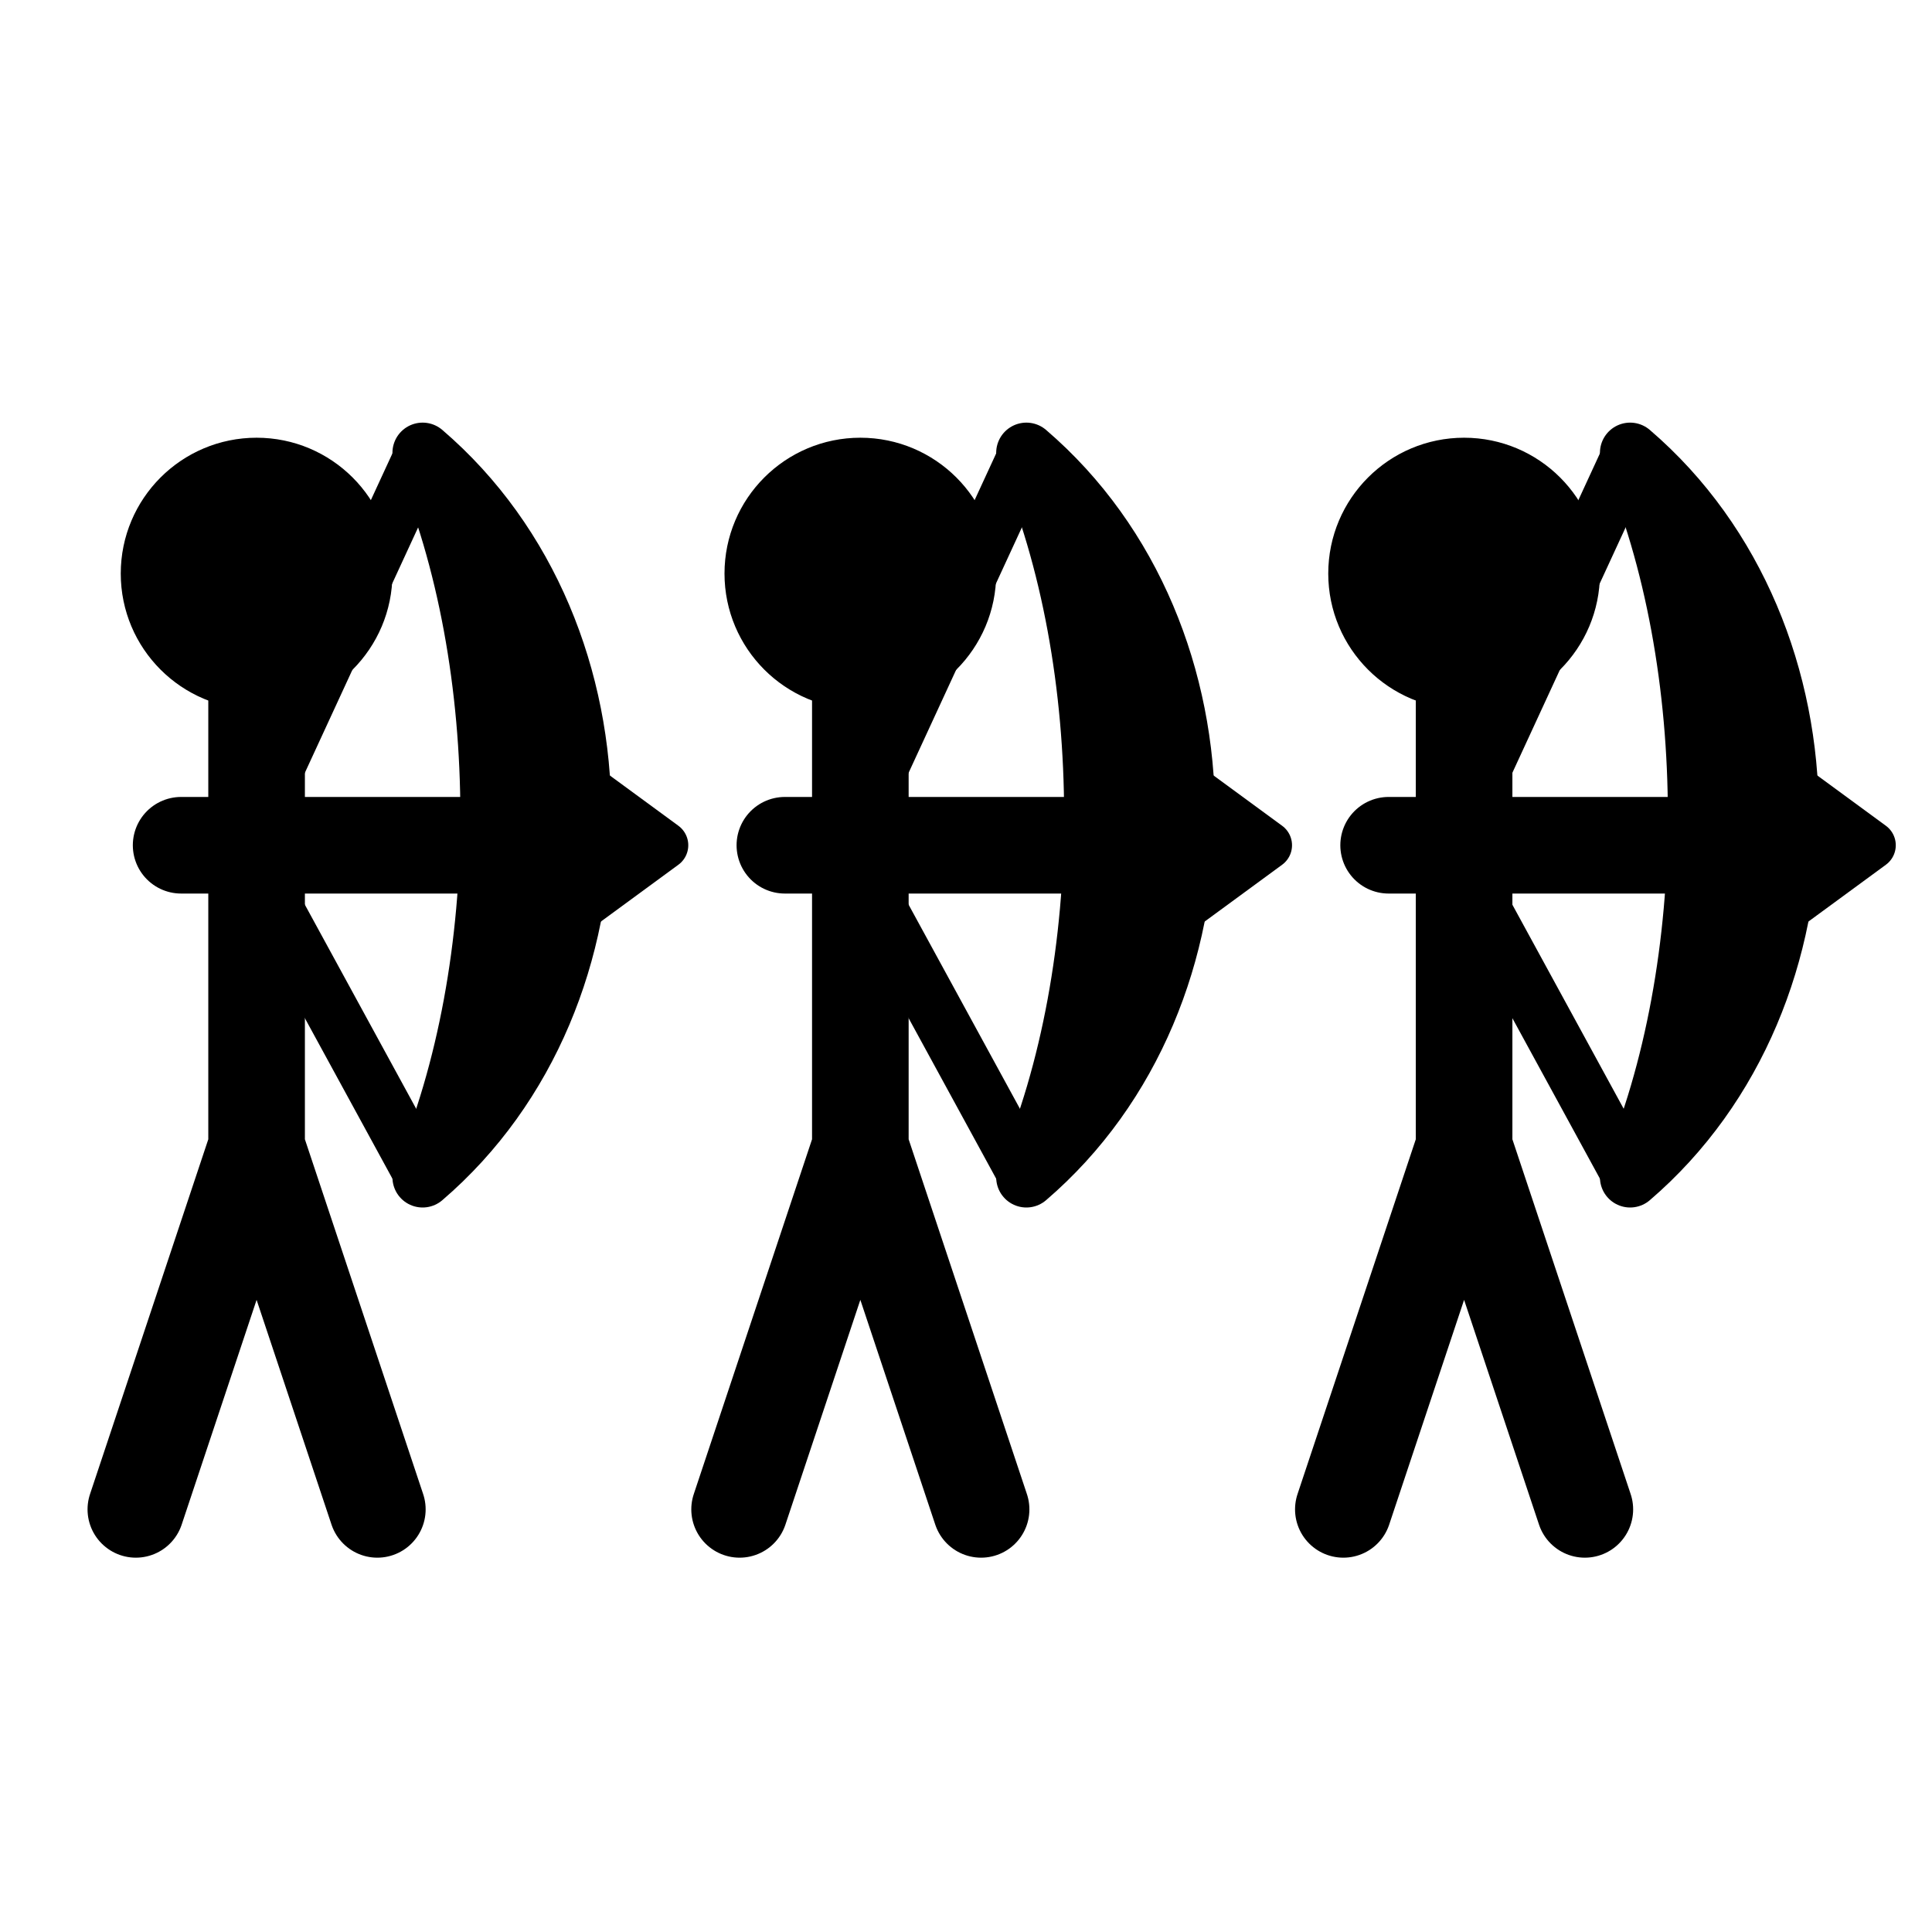
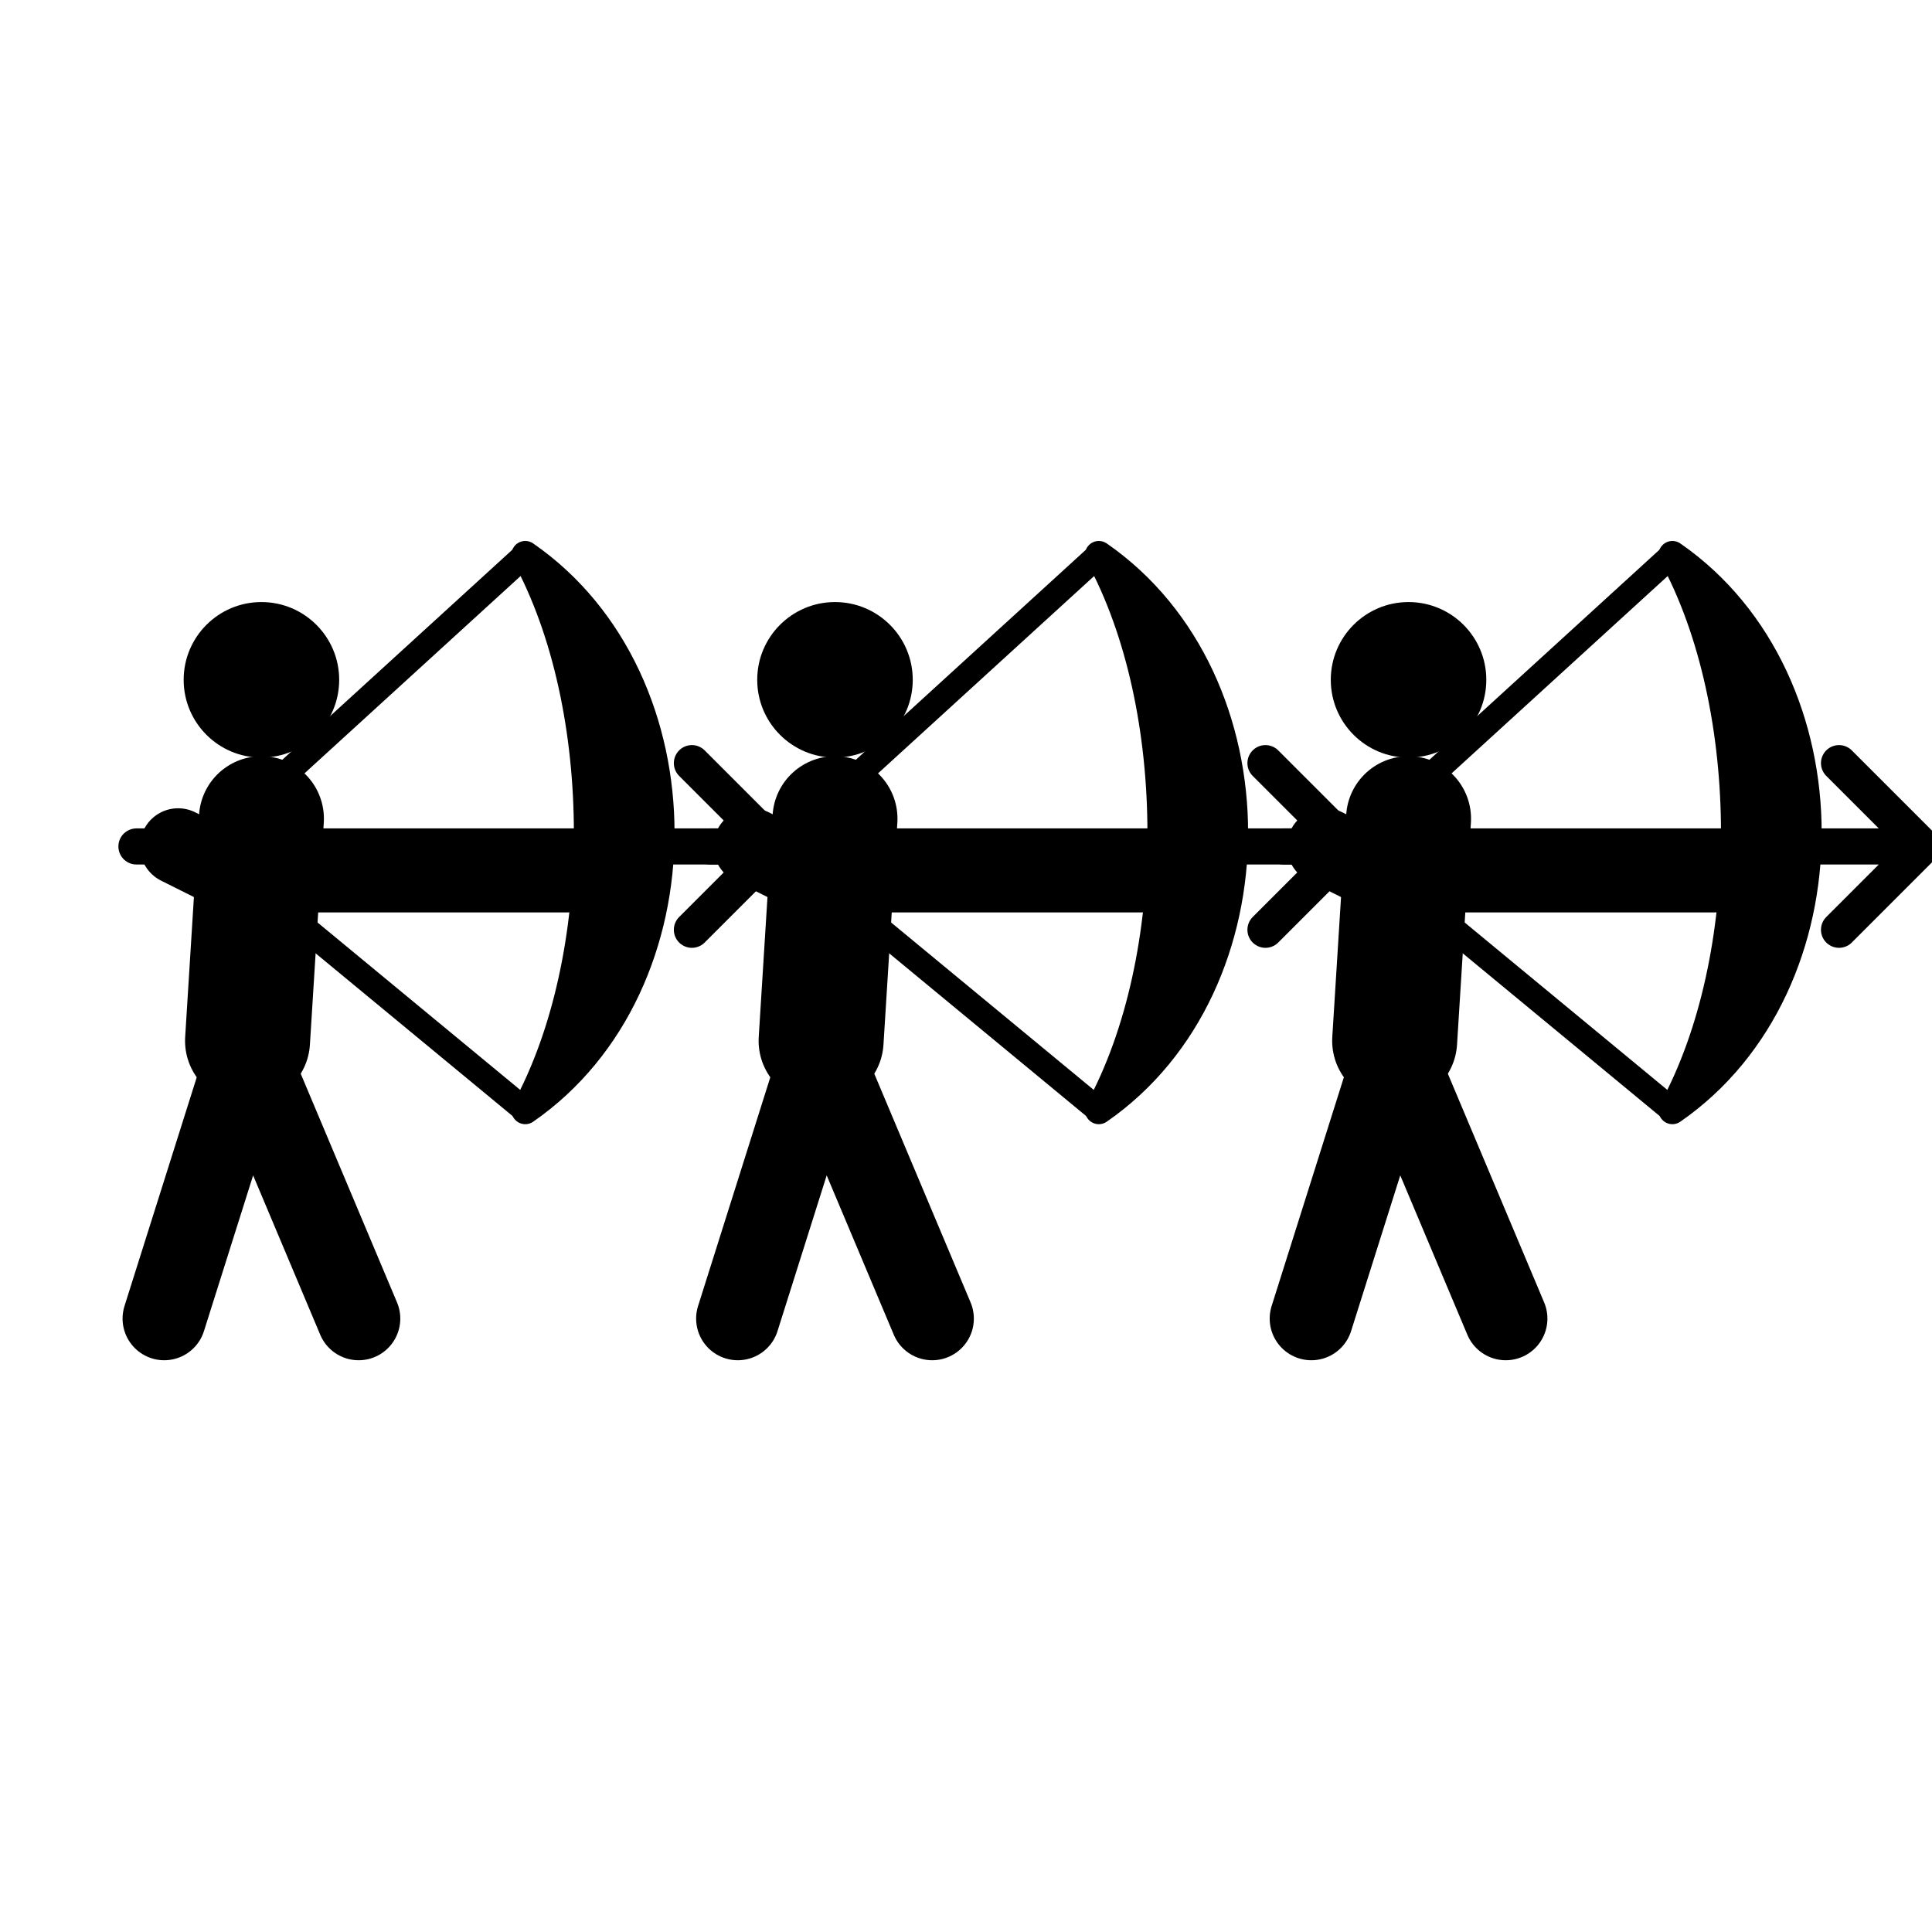
<svg xmlns="http://www.w3.org/2000/svg" width="64" height="64" viewBox="0 0 64 64">
  <g stroke="currentColor" stroke-linecap="round" stroke-linejoin="round">
-     <g transform="translate(2 14)">
-       <path d="M3 5a3.5 3.5 0 1 0 7 0a3.5 3.5 0 1 0-7 0 M12 1c7 6 7 18 0 24 3-7 3-17 0-24Z" fill="currentColor" stroke-width="2" />
-       <path d="M6.5 9v15l-4 12m4-12 4 12M6.5 14h7 M4 14h14" fill="none" stroke-width="3.2" />
-       <path d="M12 1 6 14l6 11" fill="none" stroke-width="1.8" />
-       <path d="M20 14l-3-2.2v4.4Z" fill="currentColor" stroke-width="1.6" />
+     <g transform="translate(-1 17) scale(.46)">
+       <circle cx="21" cy="12" r="5.6" fill="currentColor" stroke="none" />
+       <path d="M21 22 20 38" fill="none" stroke-width="9" />
+       <path d="M20 39 14 58M20 39 28 58" fill="none" stroke-width="6" />
+       <path d="M40 3c13 9 13 31 0 40 6-11 6-29 0-40Z" fill="currentColor" stroke-width="2" />
+       <path d="M40 3 17 24 40 43" fill="none" stroke-width="1.8" />
+       <path d="M21 26h22" fill="none" stroke-width="5.5" />
+       <path d="M19 26 15 24" fill="none" stroke-width="5.5" />
+       <path d="M12 24h46M52 18l6 6-6 6" fill="none" stroke-width="2.6" />
    </g>
-     <g transform="translate(22 14)">
-       <path d="M3 5a3.5 3.5 0 1 0 7 0a3.5 3.5 0 1 0-7 0 M12 1c7 6 7 18 0 24 3-7 3-17 0-24Z" fill="currentColor" stroke-width="2" />
-       <path d="M6.5 9v15l-4 12m4-12 4 12M6.5 14h7 M4 14h14" fill="none" stroke-width="3.2" />
-       <path d="M12 1 6 14l6 11" fill="none" stroke-width="1.8" />
-       <path d="M20 14l-3-2.2v4.4Z" fill="currentColor" stroke-width="1.6" />
+     <g transform="translate(18 17) scale(.46)">
+       <circle cx="21" cy="12" r="5.6" fill="currentColor" stroke="none" />
+       <path d="M21 22 20 38" fill="none" stroke-width="9" />
+       <path d="M20 39 14 58M20 39 28 58" fill="none" stroke-width="6" />
+       <path d="M40 3c13 9 13 31 0 40 6-11 6-29 0-40Z" fill="currentColor" stroke-width="2" />
+       <path d="M40 3 17 24 40 43" fill="none" stroke-width="1.8" />
+       <path d="M21 26h22" fill="none" stroke-width="5.5" />
+       <path d="M19 26 15 24" fill="none" stroke-width="5.5" />
+       <path d="M12 24h46M52 18l6 6-6 6" fill="none" stroke-width="2.6" />
    </g>
-     <g transform="translate(42 14)">
-       <path d="M3 5a3.5 3.5 0 1 0 7 0a3.5 3.5 0 1 0-7 0 M12 1c7 6 7 18 0 24 3-7 3-17 0-24Z" fill="currentColor" stroke-width="2" />
-       <path d="M6.5 9v15l-4 12m4-12 4 12M6.5 14h7 M4 14h14" fill="none" stroke-width="3.2" />
-       <path d="M12 1 6 14l6 11" fill="none" stroke-width="1.8" />
-       <path d="M20 14l-3-2.2v4.4Z" fill="currentColor" stroke-width="1.6" />
+     <g transform="translate(37 17) scale(.46)">
+       <circle cx="21" cy="12" r="5.6" fill="currentColor" stroke="none" />
+       <path d="M21 22 20 38" fill="none" stroke-width="9" />
+       <path d="M20 39 14 58M20 39 28 58" fill="none" stroke-width="6" />
+       <path d="M40 3c13 9 13 31 0 40 6-11 6-29 0-40Z" fill="currentColor" stroke-width="2" />
+       <path d="M40 3 17 24 40 43" fill="none" stroke-width="1.8" />
+       <path d="M21 26h22" fill="none" stroke-width="5.5" />
+       <path d="M19 26 15 24" fill="none" stroke-width="5.5" />
+       <path d="M12 24h46M52 18l6 6-6 6" fill="none" stroke-width="2.6" />
    </g>
  </g>
</svg>
